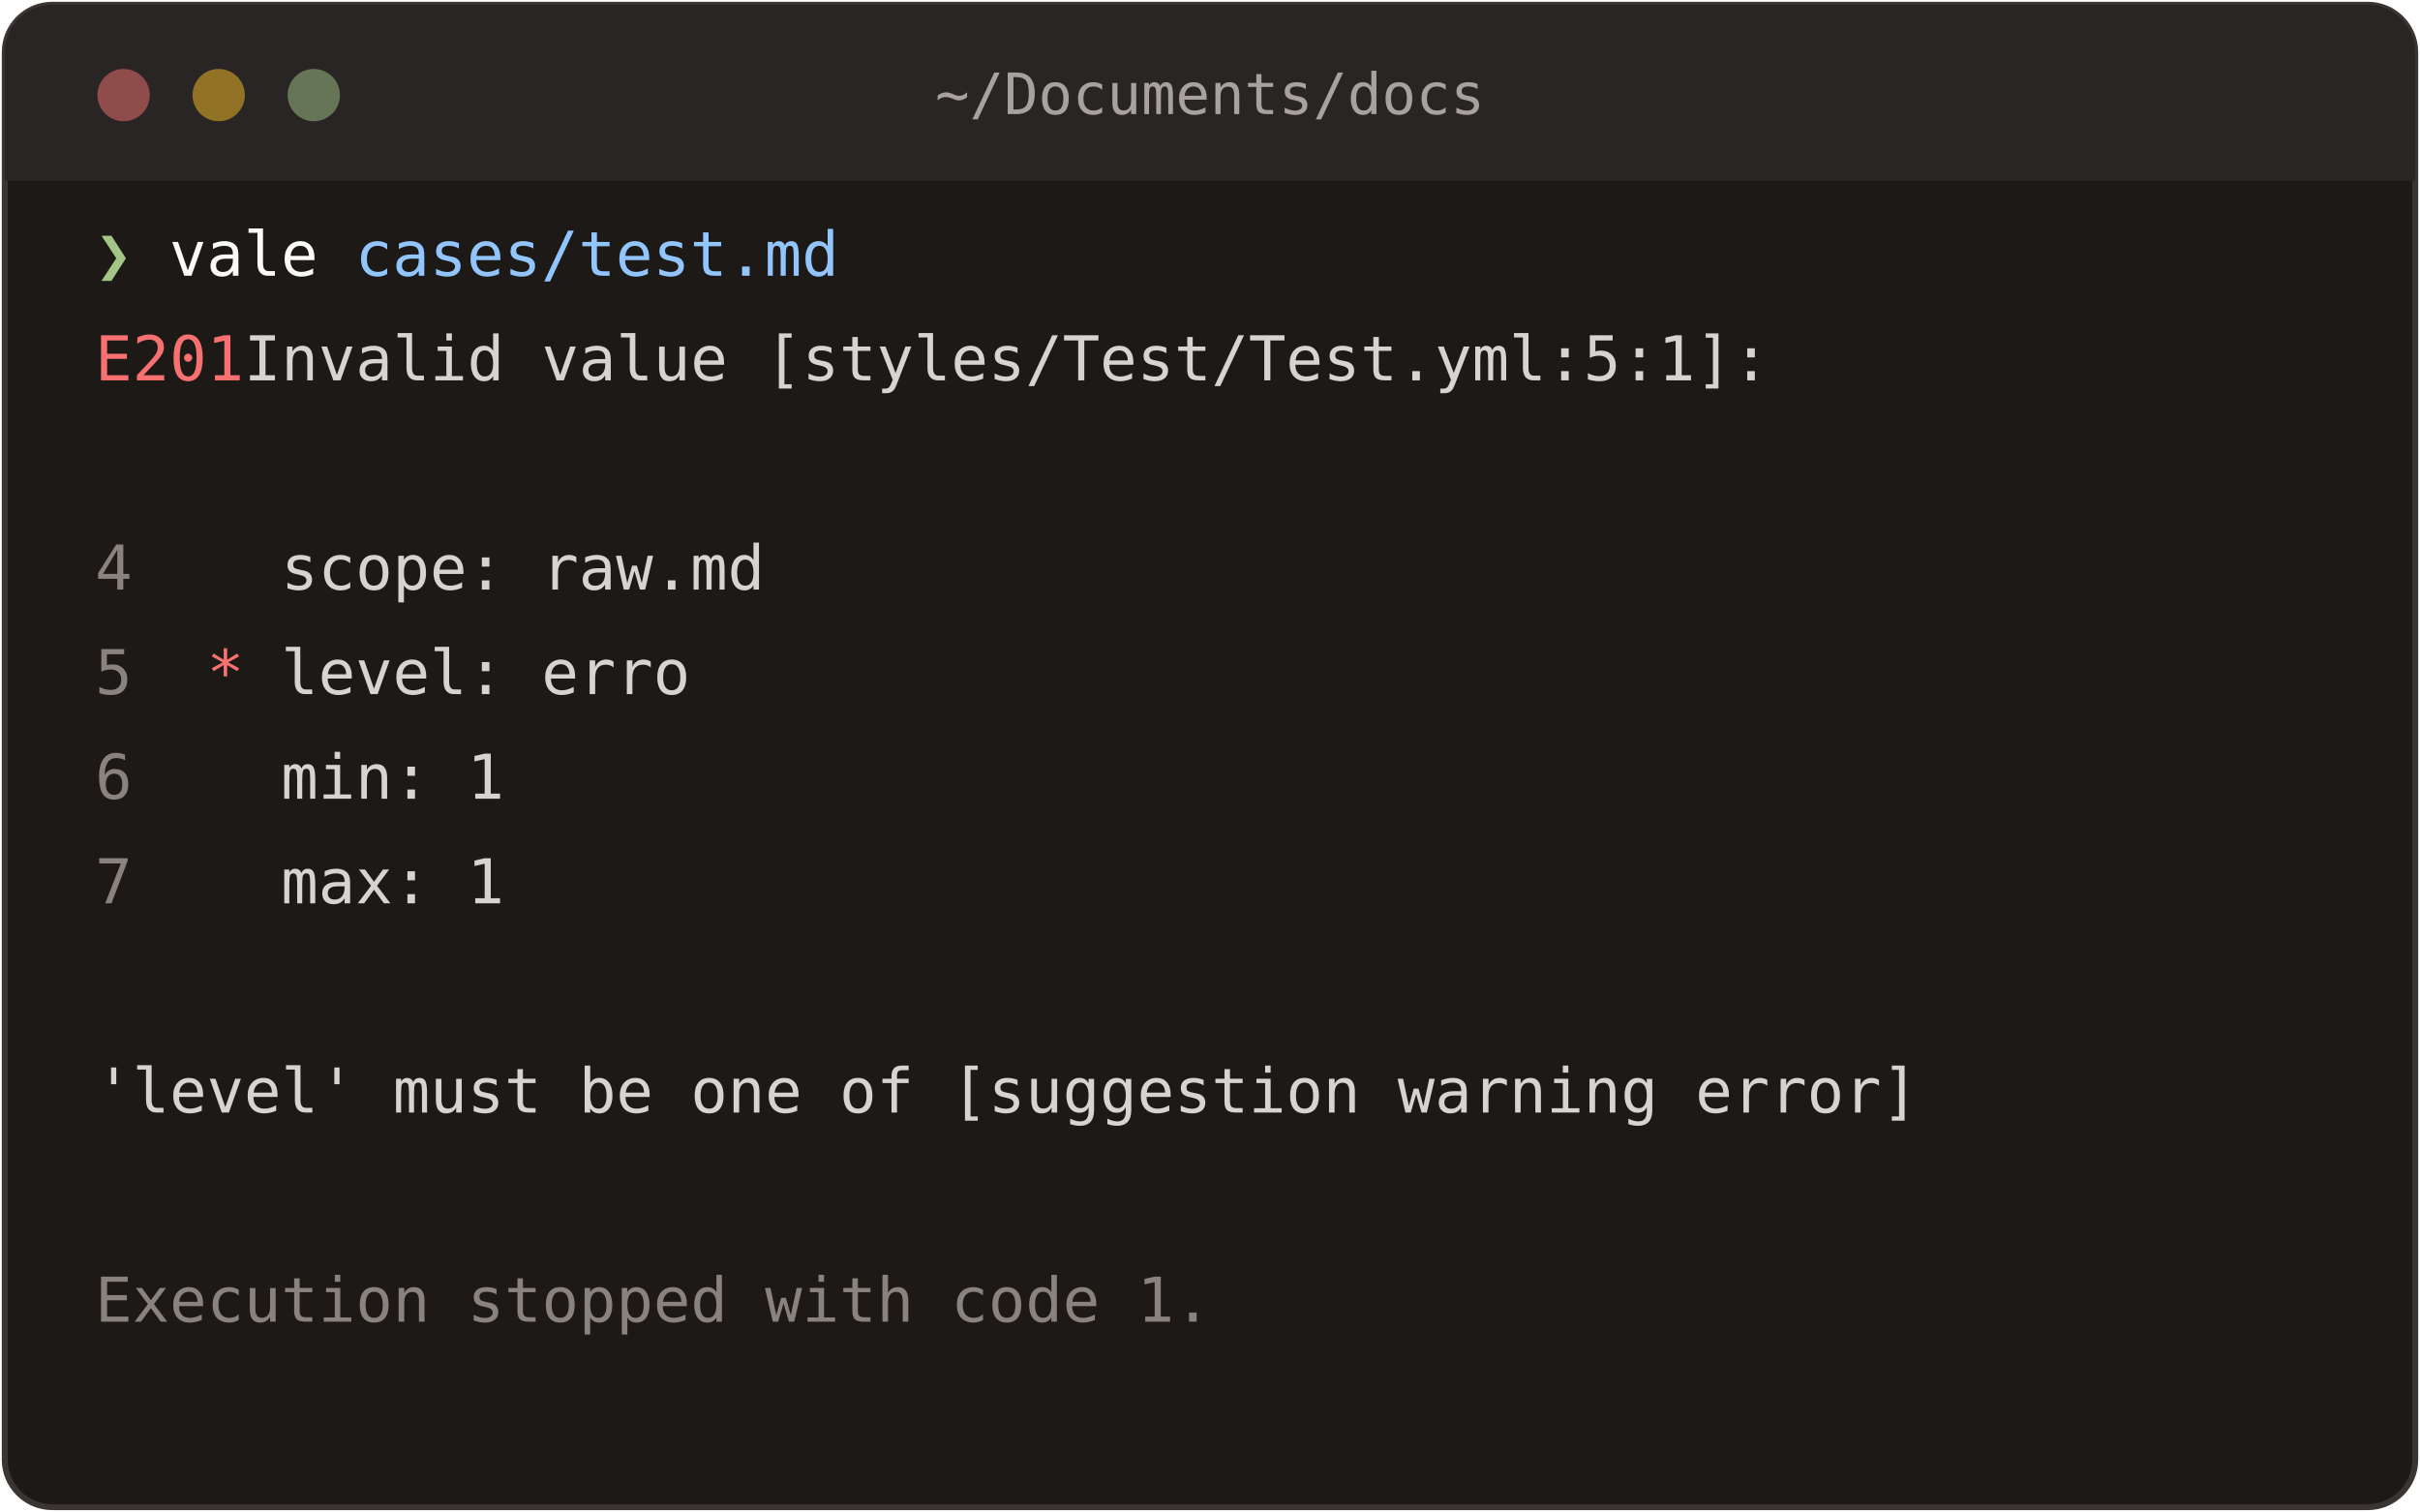
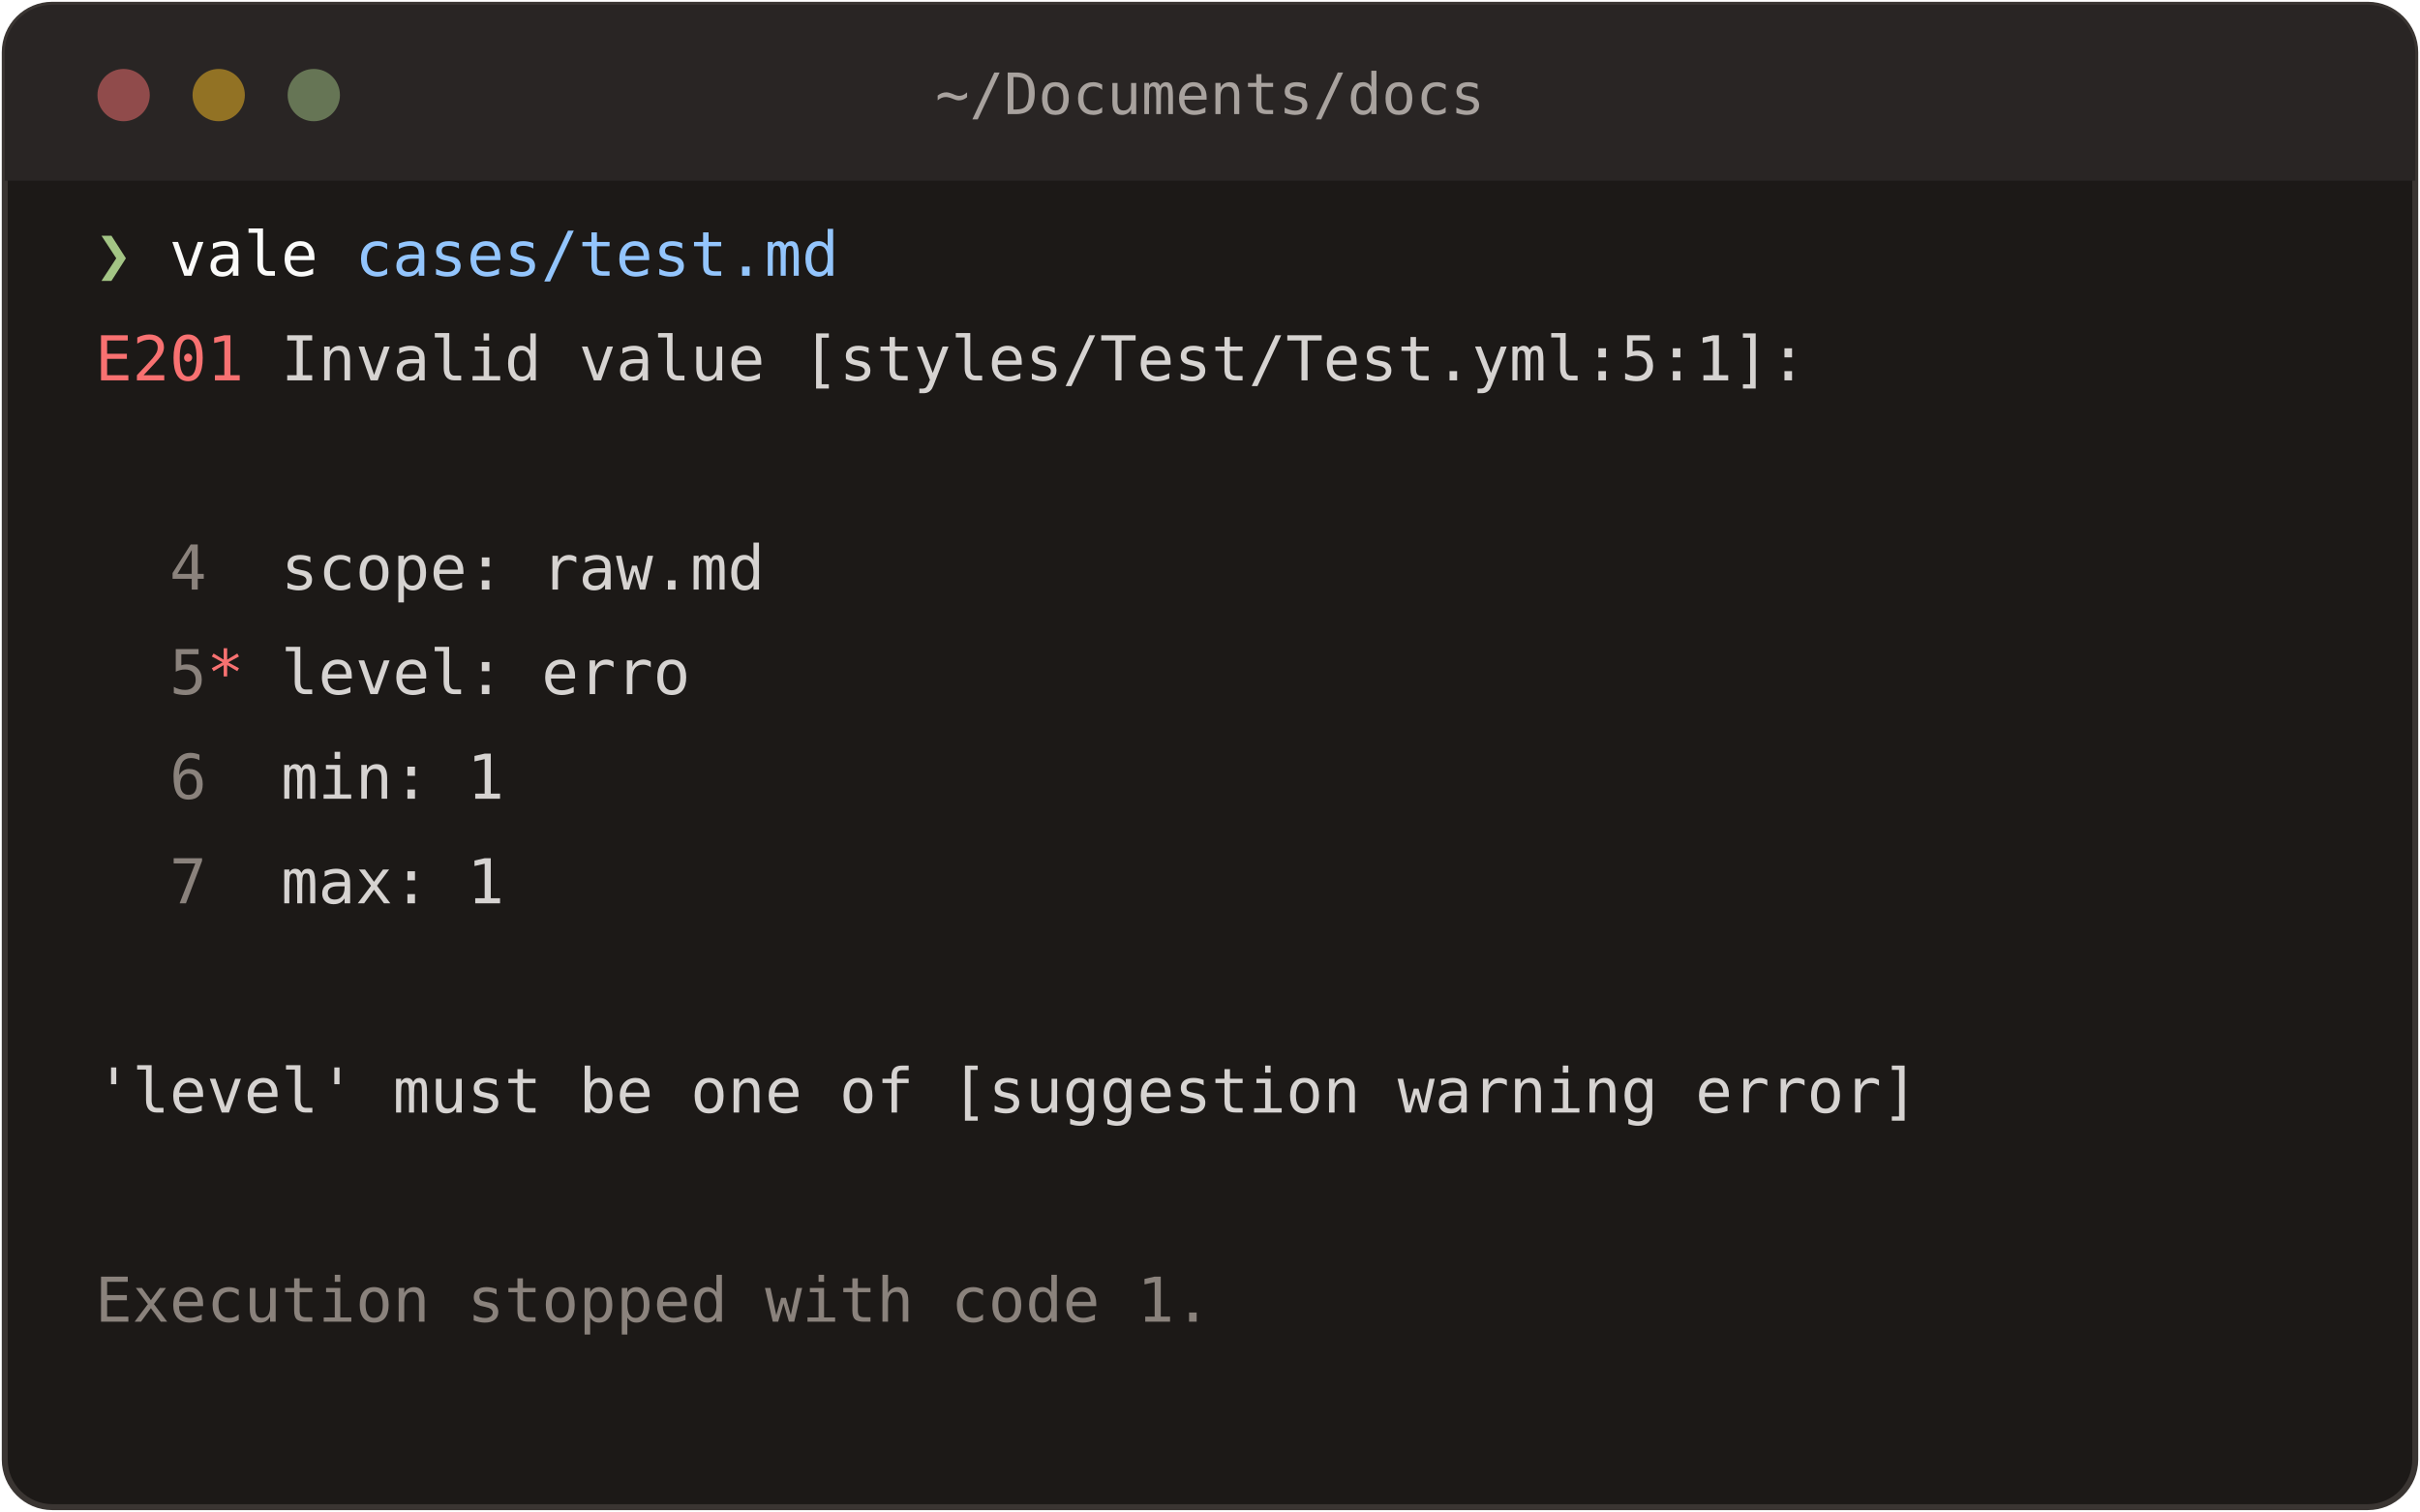
<svg xmlns="http://www.w3.org/2000/svg" viewBox="0 0 509 318" width="509" height="318" role="img" aria-label="Vale reporting an E201 configuration error, showing the offending line of the rule file and the accepted values.">
  <style>
.bg{fill:#1c1917;stroke:#3a3532;stroke-width:1.25}
.chrome{fill:#292524}
.dot{opacity:.5}
.t{font:400 13px ui-monospace,SFMono-Regular,Menlo,Consolas,monospace}
.title{font:400 12px ui-monospace,SFMono-Regular,Menlo,monospace;fill:#a8a29e;text-anchor:middle}
</style>
  <rect class="bg" x="1" y="1" width="507" height="316" rx="10" />
  <path class="chrome" d="M1 11a10 10 0 0 1 10-10h487a10 10 0 0 1 10 10v27H1z" />
  <circle class="dot" cx="26" cy="20" r="5.5" fill="#f87171" />
  <circle class="dot" cx="46" cy="20" r="5.5" fill="#fbbf24" />
  <circle class="dot" cx="66" cy="20" r="5.5" fill="#a3c585" />
  <text class="title" x="254.5" y="24">~/Documents/docs</text>
-   <text class="t" y="58">
+   <text class="t" xml:space="preserve" y="58">
    <tspan x="20.0" fill="#a3c585">❯ </tspan>
    <tspan x="35.6" fill="#fafaf9">vale </tspan>
    <tspan x="74.7" fill="#93c5fd">cases/test.md</tspan>
  </text>
-   <text class="t" y="80">
+   <text class="t" xml:space="preserve" y="80">
    <tspan x="20.0" fill="#f87171">E201</tspan>
    <tspan x="51.3" fill="#d6d3d1"> Invalid value [styles/Test/Test.yml:5:1]:</tspan>
  </text>
-   <text class="t" y="124">
+   <text class="t" xml:space="preserve" y="124">
    <tspan x="20.0" fill="#8a827c">  4  </tspan>
    <tspan x="59.1" fill="#d6d3d1">scope: raw.md</tspan>
  </text>
-   <text class="t" y="146">
+   <text class="t" xml:space="preserve" y="146">
    <tspan x="20.0" fill="#8a827c">  5</tspan>
    <tspan x="43.5" fill="#f87171">* </tspan>
    <tspan x="59.1" fill="#d6d3d1">level: erro</tspan>
  </text>
-   <text class="t" y="168">
+   <text class="t" xml:space="preserve" y="168">
    <tspan x="20.0" fill="#8a827c">  6  </tspan>
    <tspan x="59.1" fill="#d6d3d1">min: 1</tspan>
  </text>
-   <text class="t" y="190">
+   <text class="t" xml:space="preserve" y="190">
    <tspan x="20.0" fill="#8a827c">  7  </tspan>
    <tspan x="59.1" fill="#d6d3d1">max: 1</tspan>
  </text>
-   <text class="t" y="234">
+   <text class="t" xml:space="preserve" y="234">
    <tspan x="20.0" fill="#d6d3d1">'level' must be one of [suggestion warning error]</tspan>
  </text>
-   <text class="t" y="278">
+   <text class="t" xml:space="preserve" y="278">
    <tspan x="20.0" fill="#8a827c">Execution stopped with code 1.</tspan>
  </text>
</svg>
